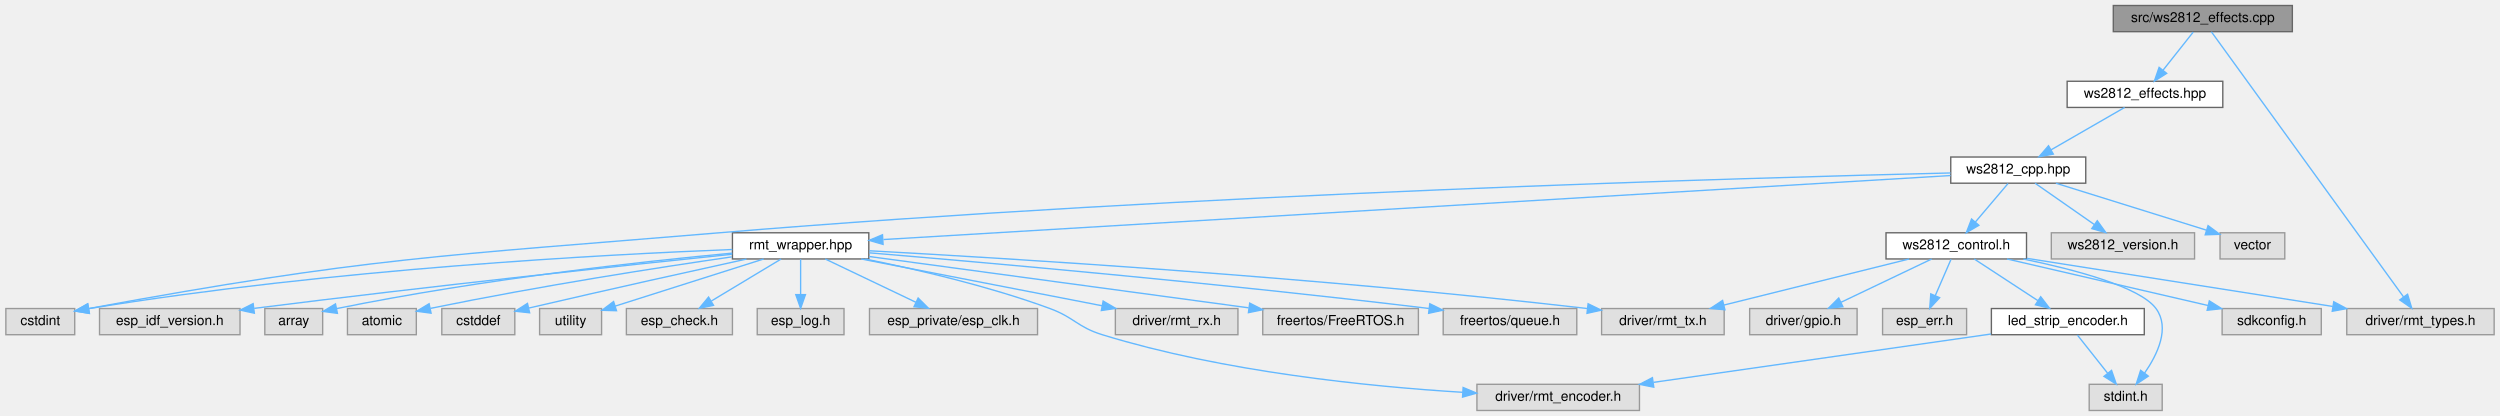
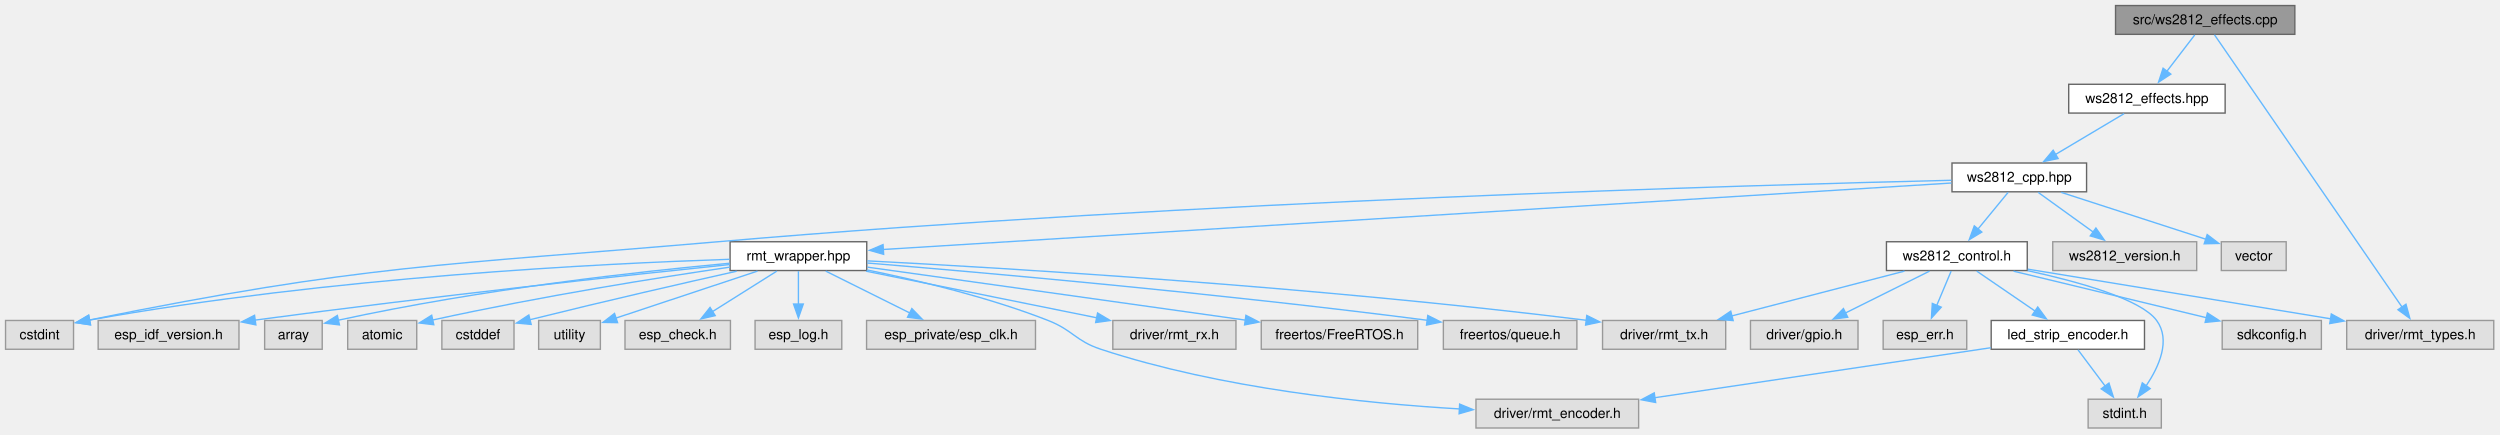
- <svg xmlns="http://www.w3.org/2000/svg" xmlns:xlink="http://www.w3.org/1999/xlink" width="1815pt" height="302pt" viewBox="0.00 0.00 1814.50 302.00">
-   <g id="graph0" class="graph" transform="scale(1 1) rotate(0) translate(4 298)">
+ <svg xmlns="http://www.w3.org/2000/svg" xmlns:xlink="http://www.w3.org/1999/xlink" width="1802pt" height="313pt" viewBox="0.00 0.00 1802.00 313.00">
+   <g id="graph0" class="graph" transform="scale(1 1) rotate(0) translate(4 308.5)">
    <g id="Node000001" class="node">
      <g id="a_Node000001">
        <a xlink:title="LED animation effects implementation.">
-           <polygon fill="#999999" stroke="#666666" points="1660,-294 1530,-294 1530,-275 1660,-275 1660,-294" />
-           <text text-anchor="middle" x="1595" y="-282" font-family="Helvetica,sans-Serif" font-size="10.00">src/ws2812_effects.cpp</text>
+           <polygon fill="#999999" stroke="#666666" points="1650.12,-304.5 1520.88,-304.5 1520.88,-283.75 1650.12,-283.75 1650.12,-304.5" />
+           <text xml:space="preserve" text-anchor="middle" x="1585.5" y="-291" font-family="Helvetica,sans-Serif" font-size="10.00">src/ws2812_effects.cpp</text>
        </a>
      </g>
    </g>
    <g id="Node000002" class="node">
      <g id="a_Node000002">
        <a xlink:href="ws2812__effects_8hpp.html" target="_top" xlink:title="LED animation effects for WS2812 strips.">
-           <polygon fill="white" stroke="#666666" points="1609.5,-239 1496.5,-239 1496.5,-220 1609.5,-220 1609.5,-239" />
-           <text text-anchor="middle" x="1553" y="-227" font-family="Helvetica,sans-Serif" font-size="10.00">ws2812_effects.hpp</text>
+           <polygon fill="white" stroke="#666666" points="1599.88,-247.75 1487.12,-247.75 1487.12,-227 1599.88,-227 1599.88,-247.75" />
+           <text xml:space="preserve" text-anchor="middle" x="1543.5" y="-234.25" font-family="Helvetica,sans-Serif" font-size="10.00">ws2812_effects.hpp</text>
        </a>
      </g>
    </g>
    <g id="edge1_Node000001_Node000002" class="edge">
      <g id="a_edge1_Node000001_Node000002">
        <a xlink:title=" ">
-           <path fill="none" stroke="#63b8ff" d="M1588.06,-274.75C1582.13,-267.26 1573.43,-256.28 1566.18,-247.13" />
-           <polygon fill="#63b8ff" stroke="#63b8ff" points="1568.76,-244.75 1559.81,-239.09 1563.27,-249.1 1568.76,-244.75" />
+           <path fill="none" stroke="#63b8ff" d="M1577.99,-283.34C1572.38,-276.02 1564.53,-265.79 1557.74,-256.94" />
+           <polygon fill="#63b8ff" stroke="#63b8ff" points="1560.73,-255.08 1551.86,-249.28 1555.17,-259.34 1560.73,-255.08" />
        </a>
      </g>
    </g>
    <g id="Node000021" class="node">
      <g id="a_Node000021">
        <a xlink:title=" ">
-           <polygon fill="#e0e0e0" stroke="#999999" points="1806.5,-74 1699.5,-74 1699.5,-55 1806.5,-55 1806.5,-74" />
-           <text text-anchor="middle" x="1753" y="-62" font-family="Helvetica,sans-Serif" font-size="10.00">driver/rmt_types.h</text>
+           <polygon fill="#e0e0e0" stroke="#999999" points="1793.5,-77.5 1687.5,-77.5 1687.5,-56.75 1793.5,-56.75 1793.5,-77.5" />
+           <text xml:space="preserve" text-anchor="middle" x="1740.5" y="-64" font-family="Helvetica,sans-Serif" font-size="10.00">driver/rmt_types.h</text>
        </a>
      </g>
    </g>
    <g id="edge31_Node000001_Node000021" class="edge">
      <g id="a_edge31_Node000001_Node000021">
        <a xlink:title=" ">
-           <path fill="none" stroke="#63b8ff" d="M1601.19,-274.95C1624.74,-242.47 1708.94,-126.29 1740.73,-82.43" />
-           <polygon fill="#63b8ff" stroke="#63b8ff" points="1743.64,-84.37 1746.68,-74.22 1737.97,-80.27 1743.64,-84.37" />
+           <path fill="none" stroke="#63b8ff" d="M1592.16,-283.46C1615.76,-249.2 1695.68,-133.19 1727.38,-87.17" />
+           <polygon fill="#63b8ff" stroke="#63b8ff" points="1730.22,-89.22 1733.01,-79 1724.45,-85.25 1730.22,-89.22" />
        </a>
      </g>
    </g>
    <g id="Node000003" class="node">
      <g id="a_Node000003">
        <a xlink:href="ws2812__cpp_8hpp.html" target="_top" xlink:title="C++ wrapper for the HF-WS2812 RMT LED driver.">
-           <polygon fill="white" stroke="#666666" points="1510,-184 1412,-184 1412,-165 1510,-165 1510,-184" />
-           <text text-anchor="middle" x="1461" y="-172" font-family="Helvetica,sans-Serif" font-size="10.00">ws2812_cpp.hpp</text>
+           <polygon fill="white" stroke="#666666" points="1500,-191 1403,-191 1403,-170.25 1500,-170.25 1500,-191" />
+           <text xml:space="preserve" text-anchor="middle" x="1451.5" y="-177.5" font-family="Helvetica,sans-Serif" font-size="10.00">ws2812_cpp.hpp</text>
        </a>
      </g>
    </g>
    <g id="edge2_Node000002_Node000003" class="edge">
      <g id="a_edge2_Node000002_Node000003">
        <a xlink:title=" ">
-           <path fill="none" stroke="#63b8ff" d="M1538.22,-219.98C1523.82,-211.69 1501.69,-198.94 1484.81,-189.22" />
-           <polygon fill="#63b8ff" stroke="#63b8ff" points="1486.46,-186.13 1476.05,-184.17 1482.97,-192.19 1486.46,-186.13" />
+           <path fill="none" stroke="#63b8ff" d="M1527.05,-226.59C1513.32,-218.41 1493.48,-206.61 1477.58,-197.15" />
+           <polygon fill="#63b8ff" stroke="#63b8ff" points="1479.49,-194.21 1469.11,-192.1 1475.91,-200.22 1479.49,-194.21" />
        </a>
      </g>
    </g>
    <g id="Node000004" class="node">
      <g id="a_Node000004">
        <a xlink:href="rmt__wrapper_8hpp.html" target="_top" xlink:title="A modern C++17 header‑only wrapper around the ESP‑IDF v5.3 “new” RMT.">
-           <polygon fill="white" stroke="#666666" points="626.5,-129 527.5,-129 527.5,-110 626.5,-110 626.5,-129" />
-           <text text-anchor="middle" x="577" y="-117" font-family="Helvetica,sans-Serif" font-size="10.00">rmt_wrapper.hpp</text>
+           <polygon fill="white" stroke="#666666" points="620.75,-134.25 522.25,-134.25 522.25,-113.5 620.75,-113.5 620.75,-134.25" />
+           <text xml:space="preserve" text-anchor="middle" x="571.5" y="-120.75" font-family="Helvetica,sans-Serif" font-size="10.00">rmt_wrapper.hpp</text>
        </a>
      </g>
    </g>
    <g id="edge3_Node000003_Node000004" class="edge">
      <g id="a_edge3_Node000003_Node000004">
        <a xlink:title=" ">
-           <path fill="none" stroke="#63b8ff" d="M1411.9,-170.56C1260.67,-161.49 802.28,-134.01 637.12,-124.1" />
-           <polygon fill="#63b8ff" stroke="#63b8ff" points="636.86,-120.58 626.67,-123.48 636.44,-127.57 636.86,-120.58" />
+           <path fill="none" stroke="#63b8ff" d="M1402.62,-176.58C1252.47,-167.24 798.11,-138.97 632.63,-128.68" />
+           <polygon fill="#63b8ff" stroke="#63b8ff" points="632.93,-125.19 622.73,-128.06 632.49,-132.18 632.93,-125.19" />
        </a>
      </g>
    </g>
    <g id="Node000009" class="node">
      <g id="a_Node000009">
        <a xlink:title=" ">
-           <polygon fill="#e0e0e0" stroke="#999999" points="50,-74 0,-74 0,-55 50,-55 50,-74" />
-           <text text-anchor="middle" x="25" y="-62" font-family="Helvetica,sans-Serif" font-size="10.00">cstdint</text>
+           <polygon fill="#e0e0e0" stroke="#999999" points="49,-77.5 0,-77.5 0,-56.75 49,-56.75 49,-77.5" />
+           <text xml:space="preserve" text-anchor="middle" x="24.5" y="-64" font-family="Helvetica,sans-Serif" font-size="10.00">cstdint</text>
        </a>
      </g>
    </g>
    <g id="edge29_Node000003_Node000009" class="edge">
      <g id="a_edge29_Node000003_Node000009">
        <a xlink:title=" ">
-           <path fill="none" stroke="#63b8ff" d="M1411.83,-172.43C1271.87,-169.11 859.36,-157.47 518,-129 316.55,-112.2 262.78,-111.24 60.25,-74.03" />
-           <polygon fill="#63b8ff" stroke="#63b8ff" points="60.64,-70.54 50.17,-72.17 59.37,-77.42 60.64,-70.54" />
+           <path fill="none" stroke="#63b8ff" d="M1402.59,-178.56C1263.35,-175.25 852.99,-163.54 513.5,-134.25 313.7,-117.01 259.59,-118.09 60.41,-77.86" />
+           <polygon fill="#63b8ff" stroke="#63b8ff" points="61.25,-74.46 50.75,-75.9 59.85,-81.32 61.25,-74.46" />
        </a>
      </g>
    </g>
    <g id="Node000019" class="node">
      <g id="a_Node000019">
        <a xlink:href="ws2812__control_8h.html" target="_top" xlink:title="ESP-IDF RMT backend for WS2812 / NeoPixel LED chains.">
-           <polygon fill="white" stroke="#666666" points="1467,-129 1365,-129 1365,-110 1467,-110 1467,-129" />
-           <text text-anchor="middle" x="1416" y="-117" font-family="Helvetica,sans-Serif" font-size="10.00">ws2812_control.h</text>
+           <polygon fill="white" stroke="#666666" points="1457.25,-134.25 1355.75,-134.25 1355.75,-113.5 1457.25,-113.5 1457.25,-134.25" />
+           <text xml:space="preserve" text-anchor="middle" x="1406.5" y="-120.75" font-family="Helvetica,sans-Serif" font-size="10.00">ws2812_control.h</text>
        </a>
      </g>
    </g>
    <g id="edge18_Node000003_Node000019" class="edge">
      <g id="a_edge18_Node000003_Node000019">
        <a xlink:title=" ">
-           <path fill="none" stroke="#63b8ff" d="M1453.57,-164.75C1447.15,-157.18 1437.69,-146.05 1429.88,-136.84" />
-           <polygon fill="#63b8ff" stroke="#63b8ff" points="1432.43,-134.45 1423.29,-129.09 1427.1,-138.98 1432.43,-134.45" />
+           <path fill="none" stroke="#63b8ff" d="M1443.45,-169.84C1437.44,-162.52 1429.03,-152.29 1421.76,-143.44" />
+           <polygon fill="#63b8ff" stroke="#63b8ff" points="1424.49,-141.25 1415.44,-135.75 1419.08,-145.7 1424.49,-141.25" />
        </a>
      </g>
    </g>
    <g id="Node000026" class="node">
      <g id="a_Node000026">
        <a xlink:title=" ">
-           <polygon fill="#e0e0e0" stroke="#999999" points="1589,-129 1485,-129 1485,-110 1589,-110 1589,-129" />
-           <text text-anchor="middle" x="1537" y="-117" font-family="Helvetica,sans-Serif" font-size="10.00">ws2812_version.h</text>
+           <polygon fill="#e0e0e0" stroke="#999999" points="1579.38,-134.25 1475.62,-134.25 1475.62,-113.5 1579.38,-113.5 1579.38,-134.25" />
+           <text xml:space="preserve" text-anchor="middle" x="1527.5" y="-120.75" font-family="Helvetica,sans-Serif" font-size="10.00">ws2812_version.h</text>
        </a>
      </g>
    </g>
    <g id="edge28_Node000003_Node000026" class="edge">
      <g id="a_edge28_Node000003_Node000026">
        <a xlink:title=" ">
-           <path fill="none" stroke="#63b8ff" d="M1473.21,-164.98C1484.78,-156.92 1502.38,-144.65 1516.16,-135.03" />
-           <polygon fill="#63b8ff" stroke="#63b8ff" points="1518.37,-137.76 1524.57,-129.17 1514.36,-132.02 1518.37,-137.76" />
+           <path fill="none" stroke="#63b8ff" d="M1465.09,-169.84C1476.11,-161.9 1491.89,-150.53 1504.82,-141.21" />
+           <polygon fill="#63b8ff" stroke="#63b8ff" points="1506.73,-144.15 1512.8,-135.46 1502.64,-138.47 1506.73,-144.15" />
        </a>
      </g>
    </g>
    <g id="Node000027" class="node">
      <g id="a_Node000027">
        <a xlink:title=" ">
-           <polygon fill="#e0e0e0" stroke="#999999" points="1654.5,-129 1607.5,-129 1607.5,-110 1654.5,-110 1654.5,-129" />
-           <text text-anchor="middle" x="1631" y="-117" font-family="Helvetica,sans-Serif" font-size="10.00">vector</text>
+           <polygon fill="#e0e0e0" stroke="#999999" points="1643.88,-134.25 1597.12,-134.25 1597.12,-113.5 1643.88,-113.5 1643.88,-134.25" />
+           <text xml:space="preserve" text-anchor="middle" x="1620.5" y="-120.75" font-family="Helvetica,sans-Serif" font-size="10.00">vector</text>
        </a>
      </g>
    </g>
    <g id="edge30_Node000003_Node000027" class="edge">
      <g id="a_edge30_Node000003_Node000027">
        <a xlink:title=" ">
-           <path fill="none" stroke="#63b8ff" d="M1488.31,-164.98C1518.04,-155.72 1565.59,-140.89 1597.54,-130.93" />
-           <polygon fill="#63b8ff" stroke="#63b8ff" points="1598.81,-134.2 1607.32,-127.88 1596.73,-127.52 1598.81,-134.2" />
+           <path fill="none" stroke="#63b8ff" d="M1481.71,-169.84C1511.06,-160.33 1555.54,-145.92 1586.2,-135.99" />
+           <polygon fill="#63b8ff" stroke="#63b8ff" points="1586.94,-139.43 1595.37,-133.02 1584.78,-132.77 1586.94,-139.43" />
        </a>
      </g>
    </g>
    <g id="Node000005" class="node">
      <g id="a_Node000005">
        <a xlink:title=" ">
-           <polygon fill="#e0e0e0" stroke="#999999" points="170,-74 68,-74 68,-55 170,-55 170,-74" />
-           <text text-anchor="middle" x="119" y="-62" font-family="Helvetica,sans-Serif" font-size="10.00">esp_idf_version.h</text>
+           <polygon fill="#e0e0e0" stroke="#999999" points="168.25,-77.5 66.75,-77.5 66.75,-56.75 168.25,-56.75 168.25,-77.5" />
+           <text xml:space="preserve" text-anchor="middle" x="117.5" y="-64" font-family="Helvetica,sans-Serif" font-size="10.00">esp_idf_version.h</text>
        </a>
      </g>
    </g>
    <g id="edge4_Node000004_Node000005" class="edge">
      <g id="a_edge4_Node000004_Node000005">
        <a xlink:title=" ">
-           <path fill="none" stroke="#63b8ff" d="M527.31,-113.42C453.84,-105.8 311.65,-90.66 180.29,-74.13" />
-           <polygon fill="#63b8ff" stroke="#63b8ff" points="180.41,-70.62 170.05,-72.84 179.53,-77.56 180.41,-70.62" />
+           <path fill="none" stroke="#63b8ff" d="M521.97,-117.82C449.34,-110.26 309.38,-95.16 179.84,-77.77" />
+           <polygon fill="#63b8ff" stroke="#63b8ff" points="180.42,-74.32 170.04,-76.45 179.48,-81.25 180.42,-74.32" />
        </a>
      </g>
    </g>
    <g id="Node000006" class="node">
      <g id="a_Node000006">
        <a xlink:title=" ">
-           <polygon fill="#e0e0e0" stroke="#999999" points="230,-74 188,-74 188,-55 230,-55 230,-74" />
-           <text text-anchor="middle" x="209" y="-62" font-family="Helvetica,sans-Serif" font-size="10.00">array</text>
+           <polygon fill="#e0e0e0" stroke="#999999" points="228.25,-77.5 186.75,-77.5 186.75,-56.75 228.25,-56.75 228.25,-77.5" />
+           <text xml:space="preserve" text-anchor="middle" x="207.5" y="-64" font-family="Helvetica,sans-Serif" font-size="10.00">array</text>
        </a>
      </g>
    </g>
    <g id="edge5_Node000004_Node000006" class="edge">
      <g id="a_edge5_Node000004_Node000006">
        <a xlink:title=" ">
-           <path fill="none" stroke="#63b8ff" d="M527.37,-114.24C463.14,-108.23 347.7,-95.72 240.25,-73.98" />
-           <polygon fill="#63b8ff" stroke="#63b8ff" points="240.71,-70.51 230.21,-71.92 239.3,-77.36 240.71,-70.51" />
+           <path fill="none" stroke="#63b8ff" d="M521.81,-118.75C458.4,-112.91 345.25,-100.56 239.84,-77.7" />
+           <polygon fill="#63b8ff" stroke="#63b8ff" points="240.68,-74.3 230.16,-75.56 239.17,-81.13 240.68,-74.3" />
        </a>
      </g>
    </g>
    <g id="Node000007" class="node">
      <g id="a_Node000007">
        <a xlink:title=" ">
-           <polygon fill="#e0e0e0" stroke="#999999" points="298,-74 248,-74 248,-55 298,-55 298,-74" />
-           <text text-anchor="middle" x="273" y="-62" font-family="Helvetica,sans-Serif" font-size="10.00">atomic</text>
+           <polygon fill="#e0e0e0" stroke="#999999" points="296.38,-77.5 246.62,-77.5 246.62,-56.75 296.38,-56.75 296.38,-77.5" />
+           <text xml:space="preserve" text-anchor="middle" x="271.5" y="-64" font-family="Helvetica,sans-Serif" font-size="10.00">atomic</text>
        </a>
      </g>
    </g>
    <g id="edge6_Node000004_Node000007" class="edge">
      <g id="a_edge6_Node000004_Node000007">
        <a xlink:title=" ">
-           <path fill="none" stroke="#63b8ff" d="M527.01,-111.51C474.77,-103.92 390.22,-90.87 308.19,-74.11" />
-           <polygon fill="#63b8ff" stroke="#63b8ff" points="308.7,-70.64 298.2,-72.04 307.28,-77.49 308.7,-70.64" />
+           <path fill="none" stroke="#63b8ff" d="M522.19,-115.97C470.87,-108.46 388,-95.38 307.51,-77.77" />
+           <polygon fill="#63b8ff" stroke="#63b8ff" points="308.68,-74.44 298.16,-75.7 307.16,-81.28 308.68,-74.44" />
        </a>
      </g>
    </g>
    <g id="Node000008" class="node">
      <g id="a_Node000008">
        <a xlink:title=" ">
-           <polygon fill="#e0e0e0" stroke="#999999" points="369.5,-74 316.5,-74 316.5,-55 369.5,-55 369.5,-74" />
-           <text text-anchor="middle" x="343" y="-62" font-family="Helvetica,sans-Serif" font-size="10.00">cstddef</text>
+           <polygon fill="#e0e0e0" stroke="#999999" points="366.5,-77.5 314.5,-77.5 314.5,-56.75 366.5,-56.75 366.5,-77.5" />
+           <text xml:space="preserve" text-anchor="middle" x="340.5" y="-64" font-family="Helvetica,sans-Serif" font-size="10.00">cstddef</text>
        </a>
      </g>
    </g>
    <g id="edge7_Node000004_Node000008" class="edge">
      <g id="a_edge7_Node000004_Node000008">
        <a xlink:title=" ">
-           <path fill="none" stroke="#63b8ff" d="M537.68,-109.93C499.62,-101.58 440.04,-88.39 379.8,-74.39" />
-           <polygon fill="#63b8ff" stroke="#63b8ff" points="380.27,-70.91 369.74,-72.05 378.69,-77.73 380.27,-70.91" />
+           <path fill="none" stroke="#63b8ff" d="M527.03,-113.03C489.64,-104.66 434.53,-92.08 377.83,-78.02" />
+           <polygon fill="#63b8ff" stroke="#63b8ff" points="378.87,-74.67 368.32,-75.65 377.17,-81.47 378.87,-74.67" />
        </a>
      </g>
    </g>
    <g id="edge8_Node000004_Node000009" class="edge">
      <g id="a_edge8_Node000004_Node000009">
        <a xlink:title=" ">
-           <path fill="none" stroke="#63b8ff" d="M527.39,-116.87C436.49,-113.3 237.07,-102.85 60.17,-73.92" />
-           <polygon fill="#63b8ff" stroke="#63b8ff" points="60.6,-70.45 50.16,-72.26 59.45,-77.35 60.6,-70.45" />
+           <path fill="none" stroke="#63b8ff" d="M521.82,-121.6C431.54,-118.61 234.49,-109 60.41,-77.74" />
+           <polygon fill="#63b8ff" stroke="#63b8ff" points="61.2,-74.32 50.74,-75.97 59.94,-81.21 61.2,-74.32" />
        </a>
      </g>
    </g>
    <g id="Node000010" class="node">
      <g id="a_Node000010">
        <a xlink:title=" ">
-           <polygon fill="#e0e0e0" stroke="#999999" points="432.5,-74 387.5,-74 387.5,-55 432.5,-55 432.5,-74" />
-           <text text-anchor="middle" x="410" y="-62" font-family="Helvetica,sans-Serif" font-size="10.00">utility</text>
+           <polygon fill="#e0e0e0" stroke="#999999" points="428.75,-77.5 384.25,-77.5 384.25,-56.75 428.75,-56.75 428.75,-77.5" />
+           <text xml:space="preserve" text-anchor="middle" x="406.5" y="-64" font-family="Helvetica,sans-Serif" font-size="10.00">utility</text>
        </a>
      </g>
    </g>
    <g id="edge9_Node000004_Node000010" class="edge">
      <g id="a_edge9_Node000004_Node000010">
        <a xlink:title=" ">
-           <path fill="none" stroke="#63b8ff" d="M550.17,-109.98C520.8,-100.66 473.72,-85.72 442.34,-75.76" />
-           <polygon fill="#63b8ff" stroke="#63b8ff" points="443.33,-72.41 432.74,-72.72 441.21,-79.08 443.33,-72.41" />
+           <path fill="none" stroke="#63b8ff" d="M542,-113.09C513.32,-103.57 469.8,-89.13 439.87,-79.2" />
+           <polygon fill="#63b8ff" stroke="#63b8ff" points="441.15,-75.93 430.56,-76.11 438.94,-82.58 441.15,-75.93" />
        </a>
      </g>
    </g>
    <g id="Node000011" class="node">
      <g id="a_Node000011">
        <a xlink:title=" ">
-           <polygon fill="#e0e0e0" stroke="#999999" points="527.5,-74 450.5,-74 450.5,-55 527.5,-55 527.5,-74" />
-           <text text-anchor="middle" x="489" y="-62" font-family="Helvetica,sans-Serif" font-size="10.00">esp_check.h</text>
+           <polygon fill="#e0e0e0" stroke="#999999" points="522.5,-77.5 446.5,-77.5 446.5,-56.75 522.5,-56.75 522.5,-77.5" />
+           <text xml:space="preserve" text-anchor="middle" x="484.5" y="-64" font-family="Helvetica,sans-Serif" font-size="10.00">esp_check.h</text>
        </a>
      </g>
    </g>
    <g id="edge10_Node000004_Node000011" class="edge">
      <g id="a_edge10_Node000004_Node000011">
        <a xlink:title=" ">
-           <path fill="none" stroke="#63b8ff" d="M562.86,-109.98C549.21,-101.77 528.31,-89.18 512.22,-79.49" />
-           <polygon fill="#63b8ff" stroke="#63b8ff" points="513.77,-76.33 503.4,-74.17 510.16,-82.33 513.77,-76.33" />
+           <path fill="none" stroke="#63b8ff" d="M555.95,-113.09C543.08,-104.99 524.56,-93.33 509.59,-83.92" />
+           <polygon fill="#63b8ff" stroke="#63b8ff" points="511.53,-81 501.2,-78.63 507.8,-86.92 511.53,-81" />
        </a>
      </g>
    </g>
    <g id="Node000012" class="node">
      <g id="a_Node000012">
        <a xlink:title=" ">
-           <polygon fill="#e0e0e0" stroke="#999999" points="608.5,-74 545.5,-74 545.5,-55 608.5,-55 608.5,-74" />
-           <text text-anchor="middle" x="577" y="-62" font-family="Helvetica,sans-Serif" font-size="10.00">esp_log.h</text>
+           <polygon fill="#e0e0e0" stroke="#999999" points="602.75,-77.5 540.25,-77.5 540.25,-56.75 602.75,-56.75 602.75,-77.5" />
+           <text xml:space="preserve" text-anchor="middle" x="571.5" y="-64" font-family="Helvetica,sans-Serif" font-size="10.00">esp_log.h</text>
        </a>
      </g>
    </g>
    <g id="edge11_Node000004_Node000012" class="edge">
      <g id="a_edge11_Node000004_Node000012">
        <a xlink:title=" ">
-           <path fill="none" stroke="#63b8ff" d="M577,-109.75C577,-102.8 577,-92.85 577,-84.13" />
-           <polygon fill="#63b8ff" stroke="#63b8ff" points="580.5,-84.09 577,-74.09 573.5,-84.09 580.5,-84.09" />
+           <path fill="none" stroke="#63b8ff" d="M571.5,-113.09C571.5,-106.47 571.5,-97.47 571.5,-89.27" />
+           <polygon fill="#63b8ff" stroke="#63b8ff" points="575,-89.34 571.5,-79.34 568,-89.34 575,-89.34" />
        </a>
      </g>
    </g>
    <g id="Node000013" class="node">
      <g id="a_Node000013">
        <a xlink:title=" ">
-           <polygon fill="#e0e0e0" stroke="#999999" points="749,-74 627,-74 627,-55 749,-55 749,-74" />
-           <text text-anchor="middle" x="688" y="-62" font-family="Helvetica,sans-Serif" font-size="10.00">esp_private/esp_clk.h</text>
+           <polygon fill="#e0e0e0" stroke="#999999" points="742.38,-77.5 620.62,-77.5 620.62,-56.75 742.38,-56.75 742.38,-77.5" />
+           <text xml:space="preserve" text-anchor="middle" x="681.5" y="-64" font-family="Helvetica,sans-Serif" font-size="10.00">esp_private/esp_clk.h</text>
        </a>
      </g>
    </g>
    <g id="edge12_Node000004_Node000013" class="edge">
      <g id="a_edge12_Node000004_Node000013">
        <a xlink:title=" ">
-           <path fill="none" stroke="#63b8ff" d="M594.83,-109.98C612.61,-101.5 640.15,-88.35 660.68,-78.54" />
-           <polygon fill="#63b8ff" stroke="#63b8ff" points="662.33,-81.64 669.84,-74.17 659.31,-75.32 662.33,-81.64" />
+           <path fill="none" stroke="#63b8ff" d="M591.17,-113.09C608.06,-104.68 632.67,-92.43 651.93,-82.84" />
+           <polygon fill="#63b8ff" stroke="#63b8ff" points="653.26,-86.09 660.65,-78.5 650.14,-79.83 653.26,-86.09" />
        </a>
      </g>
    </g>
    <g id="Node000014" class="node">
      <g id="a_Node000014">
        <a xlink:title=" ">
-           <polygon fill="#e0e0e0" stroke="#999999" points="1186,-19 1068,-19 1068,0 1186,0 1186,-19" />
-           <text text-anchor="middle" x="1127" y="-7" font-family="Helvetica,sans-Serif" font-size="10.00">driver/rmt_encoder.h</text>
+           <polygon fill="#e0e0e0" stroke="#999999" points="1177.12,-20.75 1059.88,-20.75 1059.88,0 1177.12,0 1177.12,-20.75" />
+           <text xml:space="preserve" text-anchor="middle" x="1118.5" y="-7.25" font-family="Helvetica,sans-Serif" font-size="10.00">driver/rmt_encoder.h</text>
        </a>
      </g>
    </g>
    <g id="edge13_Node000004_Node000014" class="edge">
      <g id="a_edge13_Node000004_Node000014">
        <a xlink:title=" ">
-           <path fill="none" stroke="#63b8ff" d="M623.98,-109.94C661.02,-102.49 713.66,-90.3 758,-74 775.72,-67.48 777.95,-60.56 796,-55 883.76,-27.98 989.62,-17.36 1057.59,-13.19" />
-           <polygon fill="#63b8ff" stroke="#63b8ff" points="1057.97,-16.68 1067.75,-12.6 1057.56,-9.69 1057.97,-16.68" />
+           <path fill="none" stroke="#63b8ff" d="M621.06,-113.9C657.81,-106.41 708.74,-94.25 751.5,-77.5 769.42,-70.48 771.22,-62.77 789.5,-56.75 875.69,-28.34 980.26,-17.71 1048.03,-13.74" />
+           <polygon fill="#63b8ff" stroke="#63b8ff" points="1048.11,-17.24 1057.9,-13.2 1047.72,-10.25 1048.11,-17.24" />
        </a>
      </g>
    </g>
    <g id="Node000015" class="node">
      <g id="a_Node000015">
        <a xlink:title=" ">
-           <polygon fill="#e0e0e0" stroke="#999999" points="894.5,-74 805.5,-74 805.5,-55 894.5,-55 894.5,-74" />
-           <text text-anchor="middle" x="850" y="-62" font-family="Helvetica,sans-Serif" font-size="10.00">driver/rmt_rx.h</text>
+           <polygon fill="#e0e0e0" stroke="#999999" points="886.88,-77.5 798.12,-77.5 798.12,-56.75 886.88,-56.75 886.88,-77.5" />
+           <text xml:space="preserve" text-anchor="middle" x="842.5" y="-64" font-family="Helvetica,sans-Serif" font-size="10.00">driver/rmt_rx.h</text>
        </a>
      </g>
    </g>
    <g id="edge14_Node000004_Node000015" class="edge">
      <g id="a_edge14_Node000004_Node000015">
        <a xlink:title=" ">
-           <path fill="none" stroke="#63b8ff" d="M620.86,-109.98C668.48,-100.74 744.58,-85.97 795.88,-76.01" />
-           <polygon fill="#63b8ff" stroke="#63b8ff" points="796.64,-79.42 805.79,-74.08 795.31,-72.55 796.64,-79.42" />
+           <path fill="none" stroke="#63b8ff" d="M620.26,-113.02C667.06,-103.57 737.66,-89.31 786.69,-79.4" />
+           <polygon fill="#63b8ff" stroke="#63b8ff" points="787.13,-82.88 796.24,-77.47 785.75,-76.02 787.13,-82.88" />
        </a>
      </g>
    </g>
    <g id="Node000016" class="node">
      <g id="a_Node000016">
        <a xlink:title=" ">
-           <polygon fill="#e0e0e0" stroke="#999999" points="1247.5,-74 1158.5,-74 1158.5,-55 1247.5,-55 1247.5,-74" />
-           <text text-anchor="middle" x="1203" y="-62" font-family="Helvetica,sans-Serif" font-size="10.00">driver/rmt_tx.h</text>
+           <polygon fill="#e0e0e0" stroke="#999999" points="1239.88,-77.5 1151.12,-77.5 1151.12,-56.75 1239.88,-56.75 1239.88,-77.5" />
+           <text xml:space="preserve" text-anchor="middle" x="1195.5" y="-64" font-family="Helvetica,sans-Serif" font-size="10.00">driver/rmt_tx.h</text>
        </a>
      </g>
    </g>
    <g id="edge15_Node000004_Node000016" class="edge">
      <g id="a_edge15_Node000004_Node000016">
        <a xlink:title=" ">
-           <path fill="none" stroke="#63b8ff" d="M626.86,-115.94C724.72,-110.63 948.98,-97.05 1148.18,-74" />
-           <polygon fill="#63b8ff" stroke="#63b8ff" points="1148.72,-77.46 1158.25,-72.82 1147.91,-70.51 1148.72,-77.46" />
+           <path fill="none" stroke="#63b8ff" d="M621.22,-120.47C718.59,-115.42 941.47,-102.2 1139.55,-77.63" />
+           <polygon fill="#63b8ff" stroke="#63b8ff" points="1139.77,-81.13 1149.26,-76.41 1138.9,-74.18 1139.77,-81.13" />
        </a>
      </g>
    </g>
    <g id="Node000017" class="node">
      <g id="a_Node000017">
        <a xlink:title=" ">
-           <polygon fill="#e0e0e0" stroke="#999999" points="1025.5,-74 912.5,-74 912.5,-55 1025.5,-55 1025.5,-74" />
-           <text text-anchor="middle" x="969" y="-62" font-family="Helvetica,sans-Serif" font-size="10.00">freertos/FreeRTOS.h</text>
+           <polygon fill="#e0e0e0" stroke="#999999" points="1017.88,-77.5 905.12,-77.5 905.12,-56.75 1017.88,-56.75 1017.88,-77.5" />
+           <text xml:space="preserve" text-anchor="middle" x="961.5" y="-64" font-family="Helvetica,sans-Serif" font-size="10.00">freertos/FreeRTOS.h</text>
        </a>
      </g>
    </g>
    <g id="edge16_Node000004_Node000017" class="edge">
      <g id="a_edge16_Node000004_Node000017">
        <a xlink:title=" ">
-           <path fill="none" stroke="#63b8ff" d="M626.65,-111.79C696.54,-102.34 824.13,-85.09 902.26,-74.52" />
-           <polygon fill="#63b8ff" stroke="#63b8ff" points="903.03,-77.95 912.48,-73.14 902.1,-71.01 903.03,-77.95" />
+           <path fill="none" stroke="#63b8ff" d="M621.18,-115.95C682.54,-107.39 790.42,-92.31 893.71,-77.75" />
+           <polygon fill="#63b8ff" stroke="#63b8ff" points="894.06,-81.23 903.48,-76.37 893.09,-74.3 894.06,-81.23" />
        </a>
      </g>
    </g>
    <g id="Node000018" class="node">
      <g id="a_Node000018">
        <a xlink:title=" ">
-           <polygon fill="#e0e0e0" stroke="#999999" points="1140.5,-74 1043.5,-74 1043.5,-55 1140.5,-55 1140.5,-74" />
-           <text text-anchor="middle" x="1092" y="-62" font-family="Helvetica,sans-Serif" font-size="10.00">freertos/queue.h</text>
+           <polygon fill="#e0e0e0" stroke="#999999" points="1132.62,-77.5 1036.38,-77.5 1036.38,-56.75 1132.62,-56.75 1132.62,-77.5" />
+           <text xml:space="preserve" text-anchor="middle" x="1084.5" y="-64" font-family="Helvetica,sans-Serif" font-size="10.00">freertos/queue.h</text>
        </a>
      </g>
    </g>
    <g id="edge17_Node000004_Node000018" class="edge">
      <g id="a_edge17_Node000004_Node000018">
        <a xlink:title=" ">
-           <path fill="none" stroke="#63b8ff" d="M626.79,-114.45C709.05,-107.58 878.73,-92.67 1033.14,-74.05" />
-           <polygon fill="#63b8ff" stroke="#63b8ff" points="1033.78,-77.49 1043.29,-72.81 1032.94,-70.54 1033.78,-77.49" />
+           <path fill="none" stroke="#63b8ff" d="M621.1,-118.92C702.87,-112.19 871.36,-97.41 1025.07,-77.61" />
+           <polygon fill="#63b8ff" stroke="#63b8ff" points="1025.14,-81.13 1034.61,-76.37 1024.24,-74.18 1025.14,-81.13" />
        </a>
      </g>
    </g>
    <g id="edge20_Node000019_Node000016" class="edge">
      <g id="a_edge20_Node000019_Node000016">
        <a xlink:title=" ">
-           <path fill="none" stroke="#63b8ff" d="M1381.78,-109.98C1345.24,-100.89 1287.22,-86.46 1247.24,-76.51" />
-           <polygon fill="#63b8ff" stroke="#63b8ff" points="1248.04,-73.1 1237.49,-74.08 1246.35,-79.89 1248.04,-73.1" />
+           <path fill="none" stroke="#63b8ff" d="M1368.78,-113.09C1333.93,-104.04 1281.97,-90.56 1244.04,-80.72" />
+           <polygon fill="#63b8ff" stroke="#63b8ff" points="1245.27,-77.42 1234.72,-78.3 1243.52,-84.2 1245.27,-77.42" />
        </a>
      </g>
    </g>
    <g id="Node000020" class="node">
      <g id="a_Node000020">
        <a xlink:title=" ">
-           <polygon fill="#e0e0e0" stroke="#999999" points="1344,-74 1266,-74 1266,-55 1344,-55 1344,-74" />
-           <text text-anchor="middle" x="1305" y="-62" font-family="Helvetica,sans-Serif" font-size="10.00">driver/gpio.h</text>
+           <polygon fill="#e0e0e0" stroke="#999999" points="1335.25,-77.5 1257.75,-77.5 1257.75,-56.75 1335.25,-56.75 1335.25,-77.5" />
+           <text xml:space="preserve" text-anchor="middle" x="1296.5" y="-64" font-family="Helvetica,sans-Serif" font-size="10.00">driver/gpio.h</text>
        </a>
      </g>
    </g>
    <g id="edge19_Node000019_Node000020" class="edge">
      <g id="a_edge19_Node000019_Node000020">
        <a xlink:title=" ">
-           <path fill="none" stroke="#63b8ff" d="M1398.17,-109.98C1380.39,-101.5 1352.85,-88.35 1332.32,-78.54" />
-           <polygon fill="#63b8ff" stroke="#63b8ff" points="1333.69,-75.32 1323.16,-74.17 1330.67,-81.64 1333.69,-75.32" />
+           <path fill="none" stroke="#63b8ff" d="M1386.83,-113.09C1369.94,-104.68 1345.33,-92.43 1326.07,-82.84" />
+           <polygon fill="#63b8ff" stroke="#63b8ff" points="1327.86,-79.83 1317.35,-78.5 1324.74,-86.09 1327.86,-79.83" />
        </a>
      </g>
    </g>
    <g id="edge21_Node000019_Node000021" class="edge">
      <g id="a_edge21_Node000019_Node000021">
        <a xlink:title=" ">
-           <path fill="none" stroke="#63b8ff" d="M1467.18,-110.45C1526.7,-101.09 1624.97,-85.64 1689.35,-75.51" />
-           <polygon fill="#63b8ff" stroke="#63b8ff" points="1690.05,-78.94 1699.38,-73.93 1688.96,-72.03 1690.05,-78.94" />
+           <path fill="none" stroke="#63b8ff" d="M1457.59,-114.5C1516.2,-104.89 1612.41,-89.12 1676.1,-78.68" />
+           <polygon fill="#63b8ff" stroke="#63b8ff" points="1676.41,-82.18 1685.71,-77.11 1675.28,-75.27 1676.41,-82.18" />
        </a>
      </g>
    </g>
    <g id="Node000022" class="node">
      <g id="a_Node000022">
        <a xlink:title=" ">
-           <polygon fill="#e0e0e0" stroke="#999999" points="1423.5,-74 1362.5,-74 1362.5,-55 1423.5,-55 1423.5,-74" />
-           <text text-anchor="middle" x="1393" y="-62" font-family="Helvetica,sans-Serif" font-size="10.00">esp_err.h</text>
+           <polygon fill="#e0e0e0" stroke="#999999" points="1413.62,-77.5 1353.38,-77.5 1353.38,-56.75 1413.62,-56.75 1413.62,-77.5" />
+           <text xml:space="preserve" text-anchor="middle" x="1383.5" y="-64" font-family="Helvetica,sans-Serif" font-size="10.00">esp_err.h</text>
        </a>
      </g>
    </g>
    <g id="edge22_Node000019_Node000022" class="edge">
      <g id="a_edge22_Node000019_Node000022">
        <a xlink:title=" ">
-           <path fill="none" stroke="#63b8ff" d="M1412.2,-109.75C1409.09,-102.57 1404.58,-92.18 1400.71,-83.27" />
-           <polygon fill="#63b8ff" stroke="#63b8ff" points="1403.92,-81.87 1396.73,-74.09 1397.5,-84.66 1403.92,-81.87" />
+           <path fill="none" stroke="#63b8ff" d="M1402.39,-113.09C1399.51,-106.24 1395.56,-96.84 1392.02,-88.4" />
+           <polygon fill="#63b8ff" stroke="#63b8ff" points="1395.26,-87.09 1388.16,-79.22 1388.81,-89.8 1395.26,-87.09" />
        </a>
      </g>
    </g>
    <g id="Node000023" class="node">
      <g id="a_Node000023">
        <a xlink:href="led__strip__encoder_8h.html" target="_top" xlink:title=" ">
-           <polygon fill="white" stroke="#666666" points="1552.5,-74 1441.5,-74 1441.5,-55 1552.5,-55 1552.5,-74" />
-           <text text-anchor="middle" x="1497" y="-62" font-family="Helvetica,sans-Serif" font-size="10.00">led_strip_encoder.h</text>
+           <polygon fill="white" stroke="#666666" points="1541.75,-77.5 1431.25,-77.5 1431.25,-56.75 1541.75,-56.75 1541.75,-77.5" />
+           <text xml:space="preserve" text-anchor="middle" x="1486.5" y="-64" font-family="Helvetica,sans-Serif" font-size="10.00">led_strip_encoder.h</text>
        </a>
      </g>
    </g>
    <g id="edge23_Node000019_Node000023" class="edge">
      <g id="a_edge23_Node000019_Node000023">
        <a xlink:title=" ">
-           <path fill="none" stroke="#63b8ff" d="M1429.01,-109.98C1441.46,-101.84 1460.46,-89.41 1475.21,-79.76" />
-           <polygon fill="#63b8ff" stroke="#63b8ff" points="1477.3,-82.57 1483.75,-74.17 1473.46,-76.72 1477.3,-82.57" />
+           <path fill="none" stroke="#63b8ff" d="M1420.8,-113.09C1432.52,-105.07 1449.34,-93.56 1463.03,-84.19" />
+           <polygon fill="#63b8ff" stroke="#63b8ff" points="1464.8,-87.22 1471.07,-78.68 1460.84,-81.44 1464.8,-87.22" />
        </a>
      </g>
    </g>
    <g id="Node000024" class="node">
      <g id="a_Node000024">
        <a xlink:title=" ">
-           <polygon fill="#e0e0e0" stroke="#999999" points="1565.5,-19 1512.5,-19 1512.5,0 1565.5,0 1565.5,-19" />
-           <text text-anchor="middle" x="1539" y="-7" font-family="Helvetica,sans-Serif" font-size="10.00">stdint.h</text>
+           <polygon fill="#e0e0e0" stroke="#999999" points="1553.88,-20.75 1501.12,-20.75 1501.12,0 1553.88,0 1553.88,-20.75" />
+           <text xml:space="preserve" text-anchor="middle" x="1527.5" y="-7.25" font-family="Helvetica,sans-Serif" font-size="10.00">stdint.h</text>
        </a>
      </g>
    </g>
    <g id="edge27_Node000019_Node000024" class="edge">
      <g id="a_edge27_Node000019_Node000024">
        <a xlink:title=" ">
-           <path fill="none" stroke="#63b8ff" d="M1464.71,-109.94C1502.13,-102.26 1549.34,-89.78 1561,-74 1571.35,-59.99 1562.15,-40.73 1552.68,-27.1" />
-           <polygon fill="#63b8ff" stroke="#63b8ff" points="1555.43,-24.94 1546.62,-19.07 1549.85,-29.16 1555.43,-24.94" />
+           <path fill="none" stroke="#63b8ff" d="M1457.52,-113.41C1494.25,-105.43 1539.22,-92.88 1550.5,-77.5 1560.8,-63.46 1552.37,-44.43 1542.95,-30.39" />
+           <polygon fill="#63b8ff" stroke="#63b8ff" points="1545.82,-28.38 1537.07,-22.41 1540.18,-32.54 1545.82,-28.38" />
        </a>
      </g>
    </g>
    <g id="Node000025" class="node">
      <g id="a_Node000025">
        <a xlink:title=" ">
-           <polygon fill="#e0e0e0" stroke="#999999" points="1681,-74 1609,-74 1609,-55 1681,-55 1681,-74" />
-           <text text-anchor="middle" x="1645" y="-62" font-family="Helvetica,sans-Serif" font-size="10.00">sdkconfig.h</text>
+           <polygon fill="#e0e0e0" stroke="#999999" points="1669.25,-77.5 1597.75,-77.5 1597.75,-56.75 1669.25,-56.75 1669.25,-77.5" />
+           <text xml:space="preserve" text-anchor="middle" x="1633.5" y="-64" font-family="Helvetica,sans-Serif" font-size="10.00">sdkconfig.h</text>
        </a>
      </g>
    </g>
    <g id="edge26_Node000019_Node000025" class="edge">
      <g id="a_edge26_Node000019_Node000025">
        <a xlink:title=" ">
-           <path fill="none" stroke="#63b8ff" d="M1452.79,-109.98C1492.47,-100.8 1555.73,-86.16 1598.74,-76.21" />
-           <polygon fill="#63b8ff" stroke="#63b8ff" points="1599.72,-79.57 1608.68,-73.91 1598.15,-72.75 1599.72,-79.57" />
+           <path fill="none" stroke="#63b8ff" d="M1447.35,-113.02C1486.43,-103.6 1545.35,-89.39 1586.4,-79.49" />
+           <polygon fill="#63b8ff" stroke="#63b8ff" points="1587.1,-82.92 1596,-77.17 1585.46,-76.11 1587.1,-82.92" />
        </a>
      </g>
    </g>
    <g id="edge24_Node000023_Node000014" class="edge">
      <g id="a_edge24_Node000023_Node000014">
        <a xlink:title=" ">
-           <path fill="none" stroke="#63b8ff" d="M1441.21,-55.51C1375.69,-46.12 1266.99,-30.55 1196.17,-20.41" />
-           <polygon fill="#63b8ff" stroke="#63b8ff" points="1196.4,-16.91 1186.01,-18.95 1195.41,-23.83 1196.4,-16.91" />
+           <path fill="none" stroke="#63b8ff" d="M1431.01,-57.87C1366.21,-48.23 1258.93,-32.27 1188.47,-21.79" />
+           <polygon fill="#63b8ff" stroke="#63b8ff" points="1189.4,-18.38 1178.99,-20.37 1188.37,-25.31 1189.4,-18.38" />
        </a>
      </g>
    </g>
    <g id="edge25_Node000023_Node000024" class="edge">
      <g id="a_edge25_Node000023_Node000024">
        <a xlink:title=" ">
-           <path fill="none" stroke="#63b8ff" d="M1503.94,-54.75C1509.87,-47.26 1518.57,-36.28 1525.82,-27.13" />
-           <polygon fill="#63b8ff" stroke="#63b8ff" points="1528.73,-29.1 1532.19,-19.09 1523.24,-24.75 1528.73,-29.1" />
+           <path fill="none" stroke="#63b8ff" d="M1493.83,-56.34C1499.25,-49.1 1506.81,-39.01 1513.39,-30.22" />
+           <polygon fill="#63b8ff" stroke="#63b8ff" points="1516.13,-32.39 1519.33,-22.29 1510.53,-28.2 1516.13,-32.39" />
        </a>
      </g>
    </g>
  </g>
</svg>
